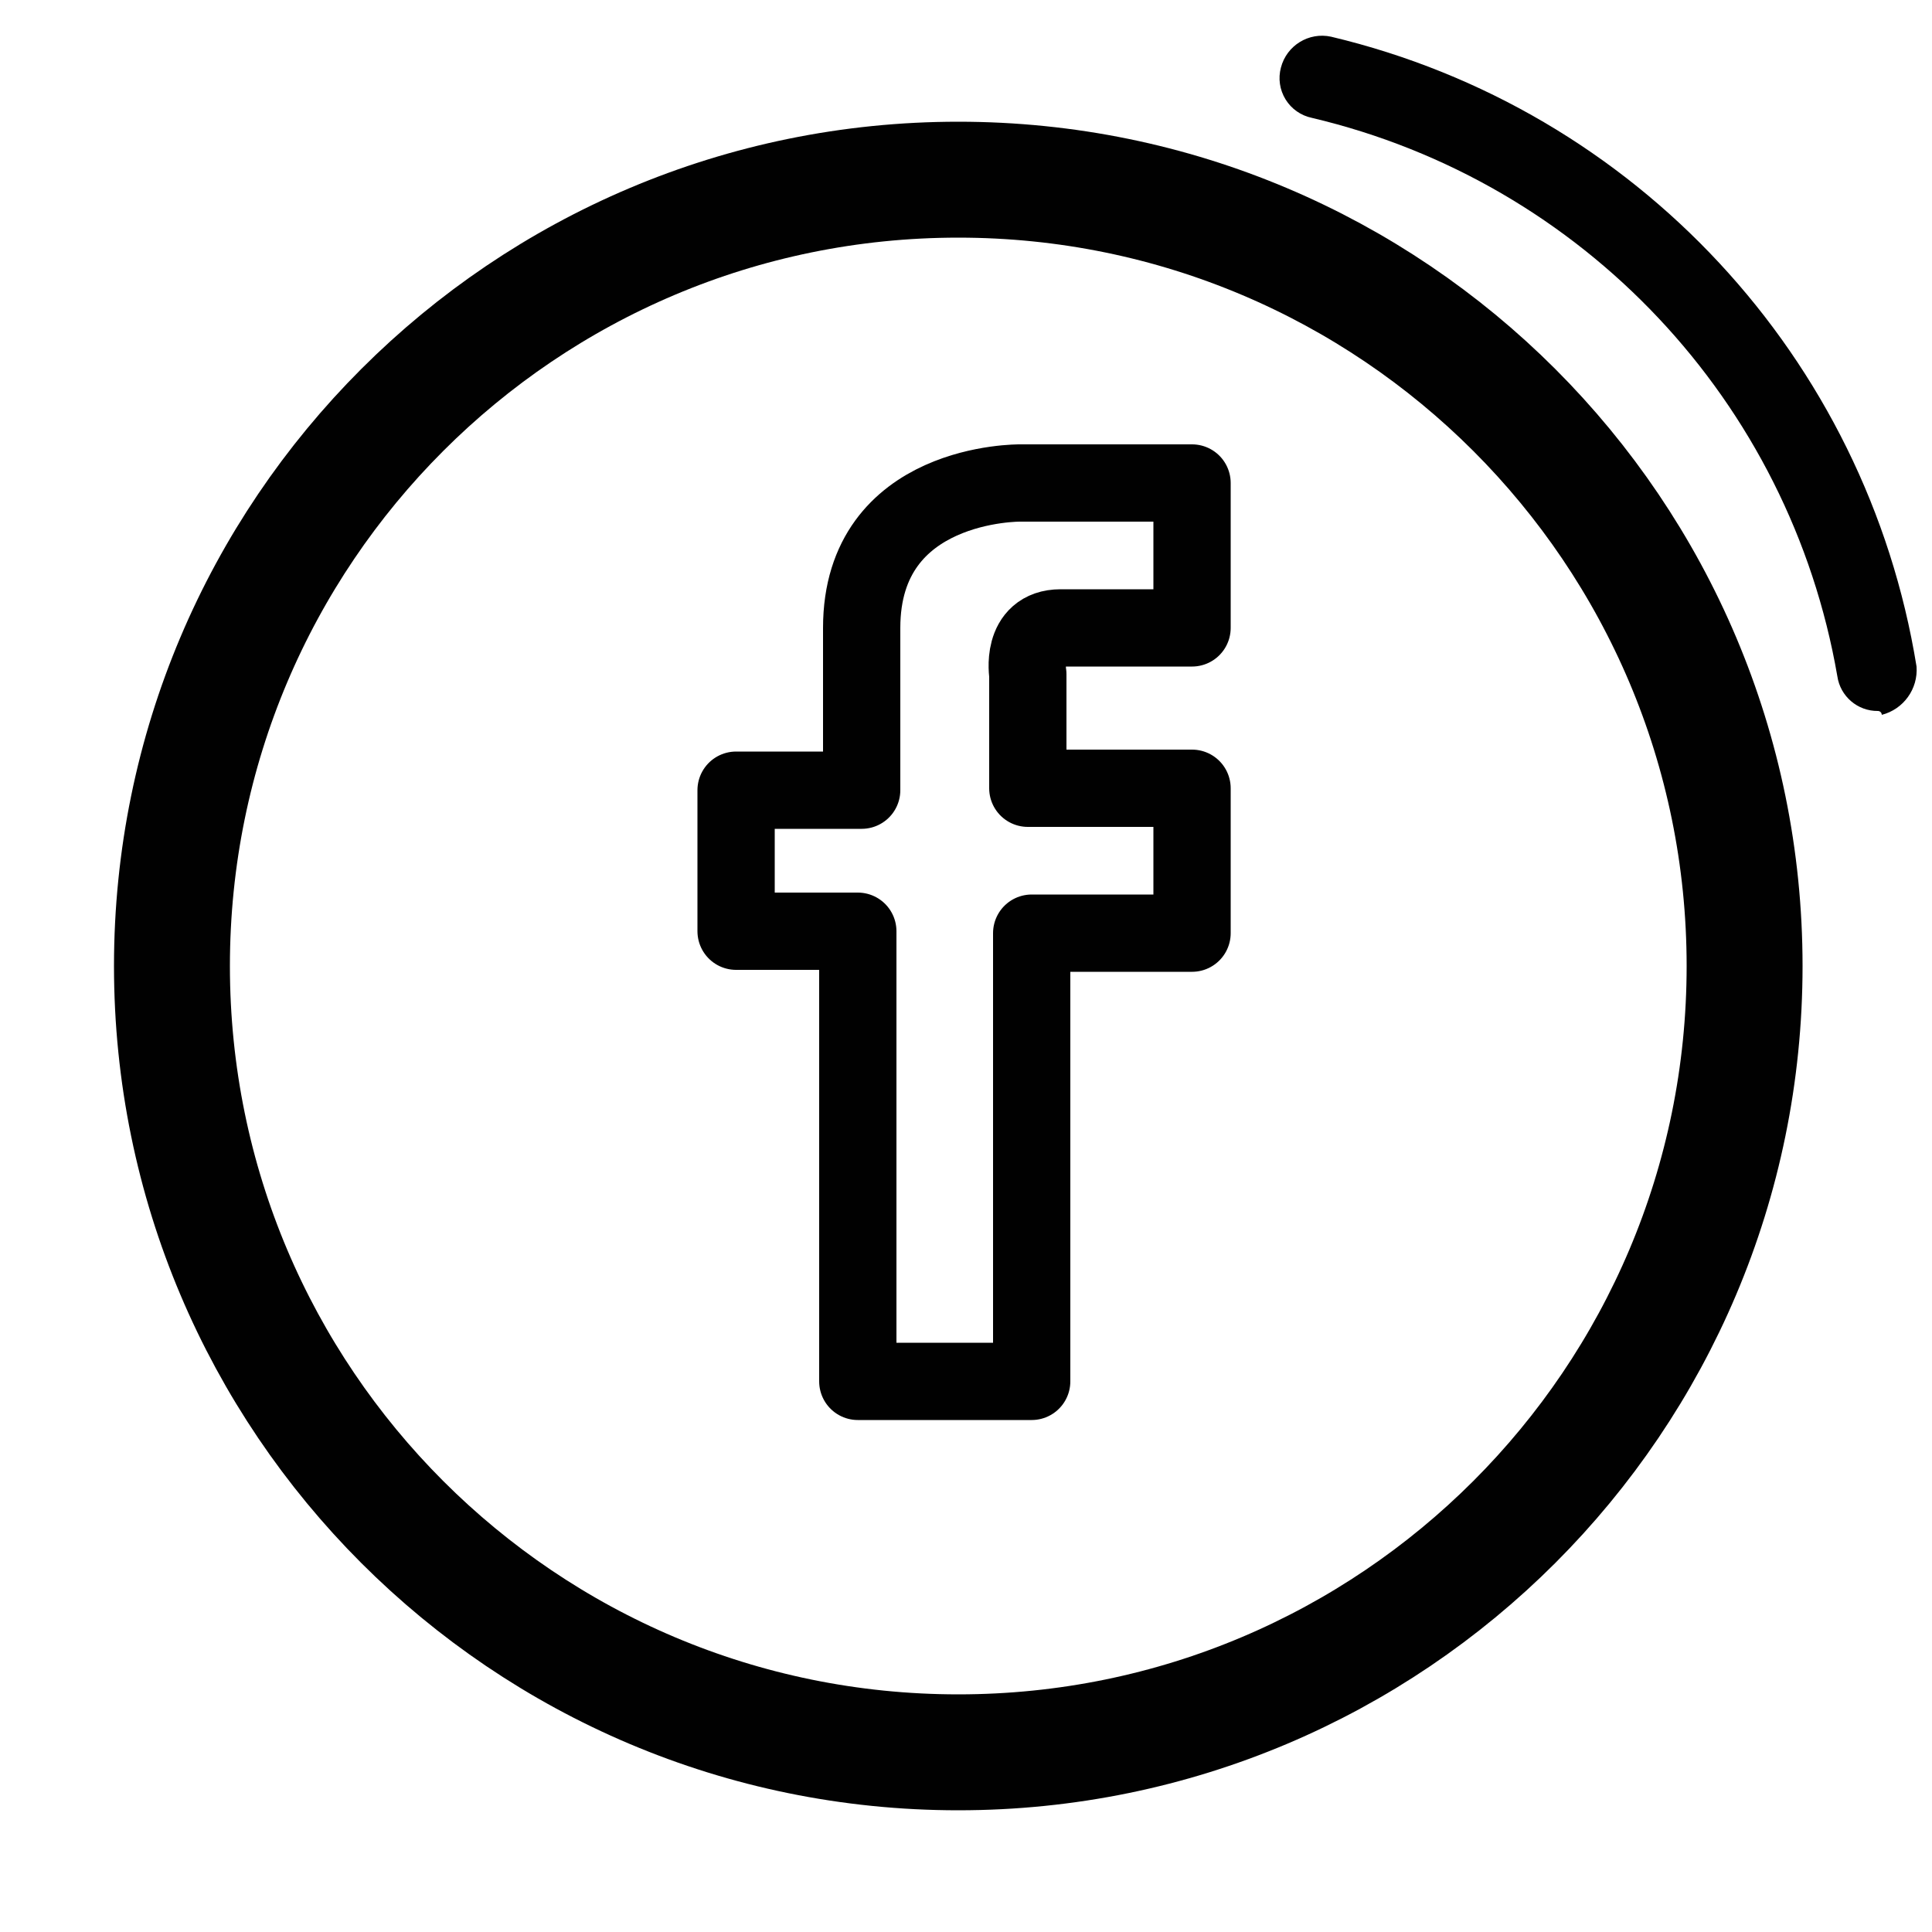
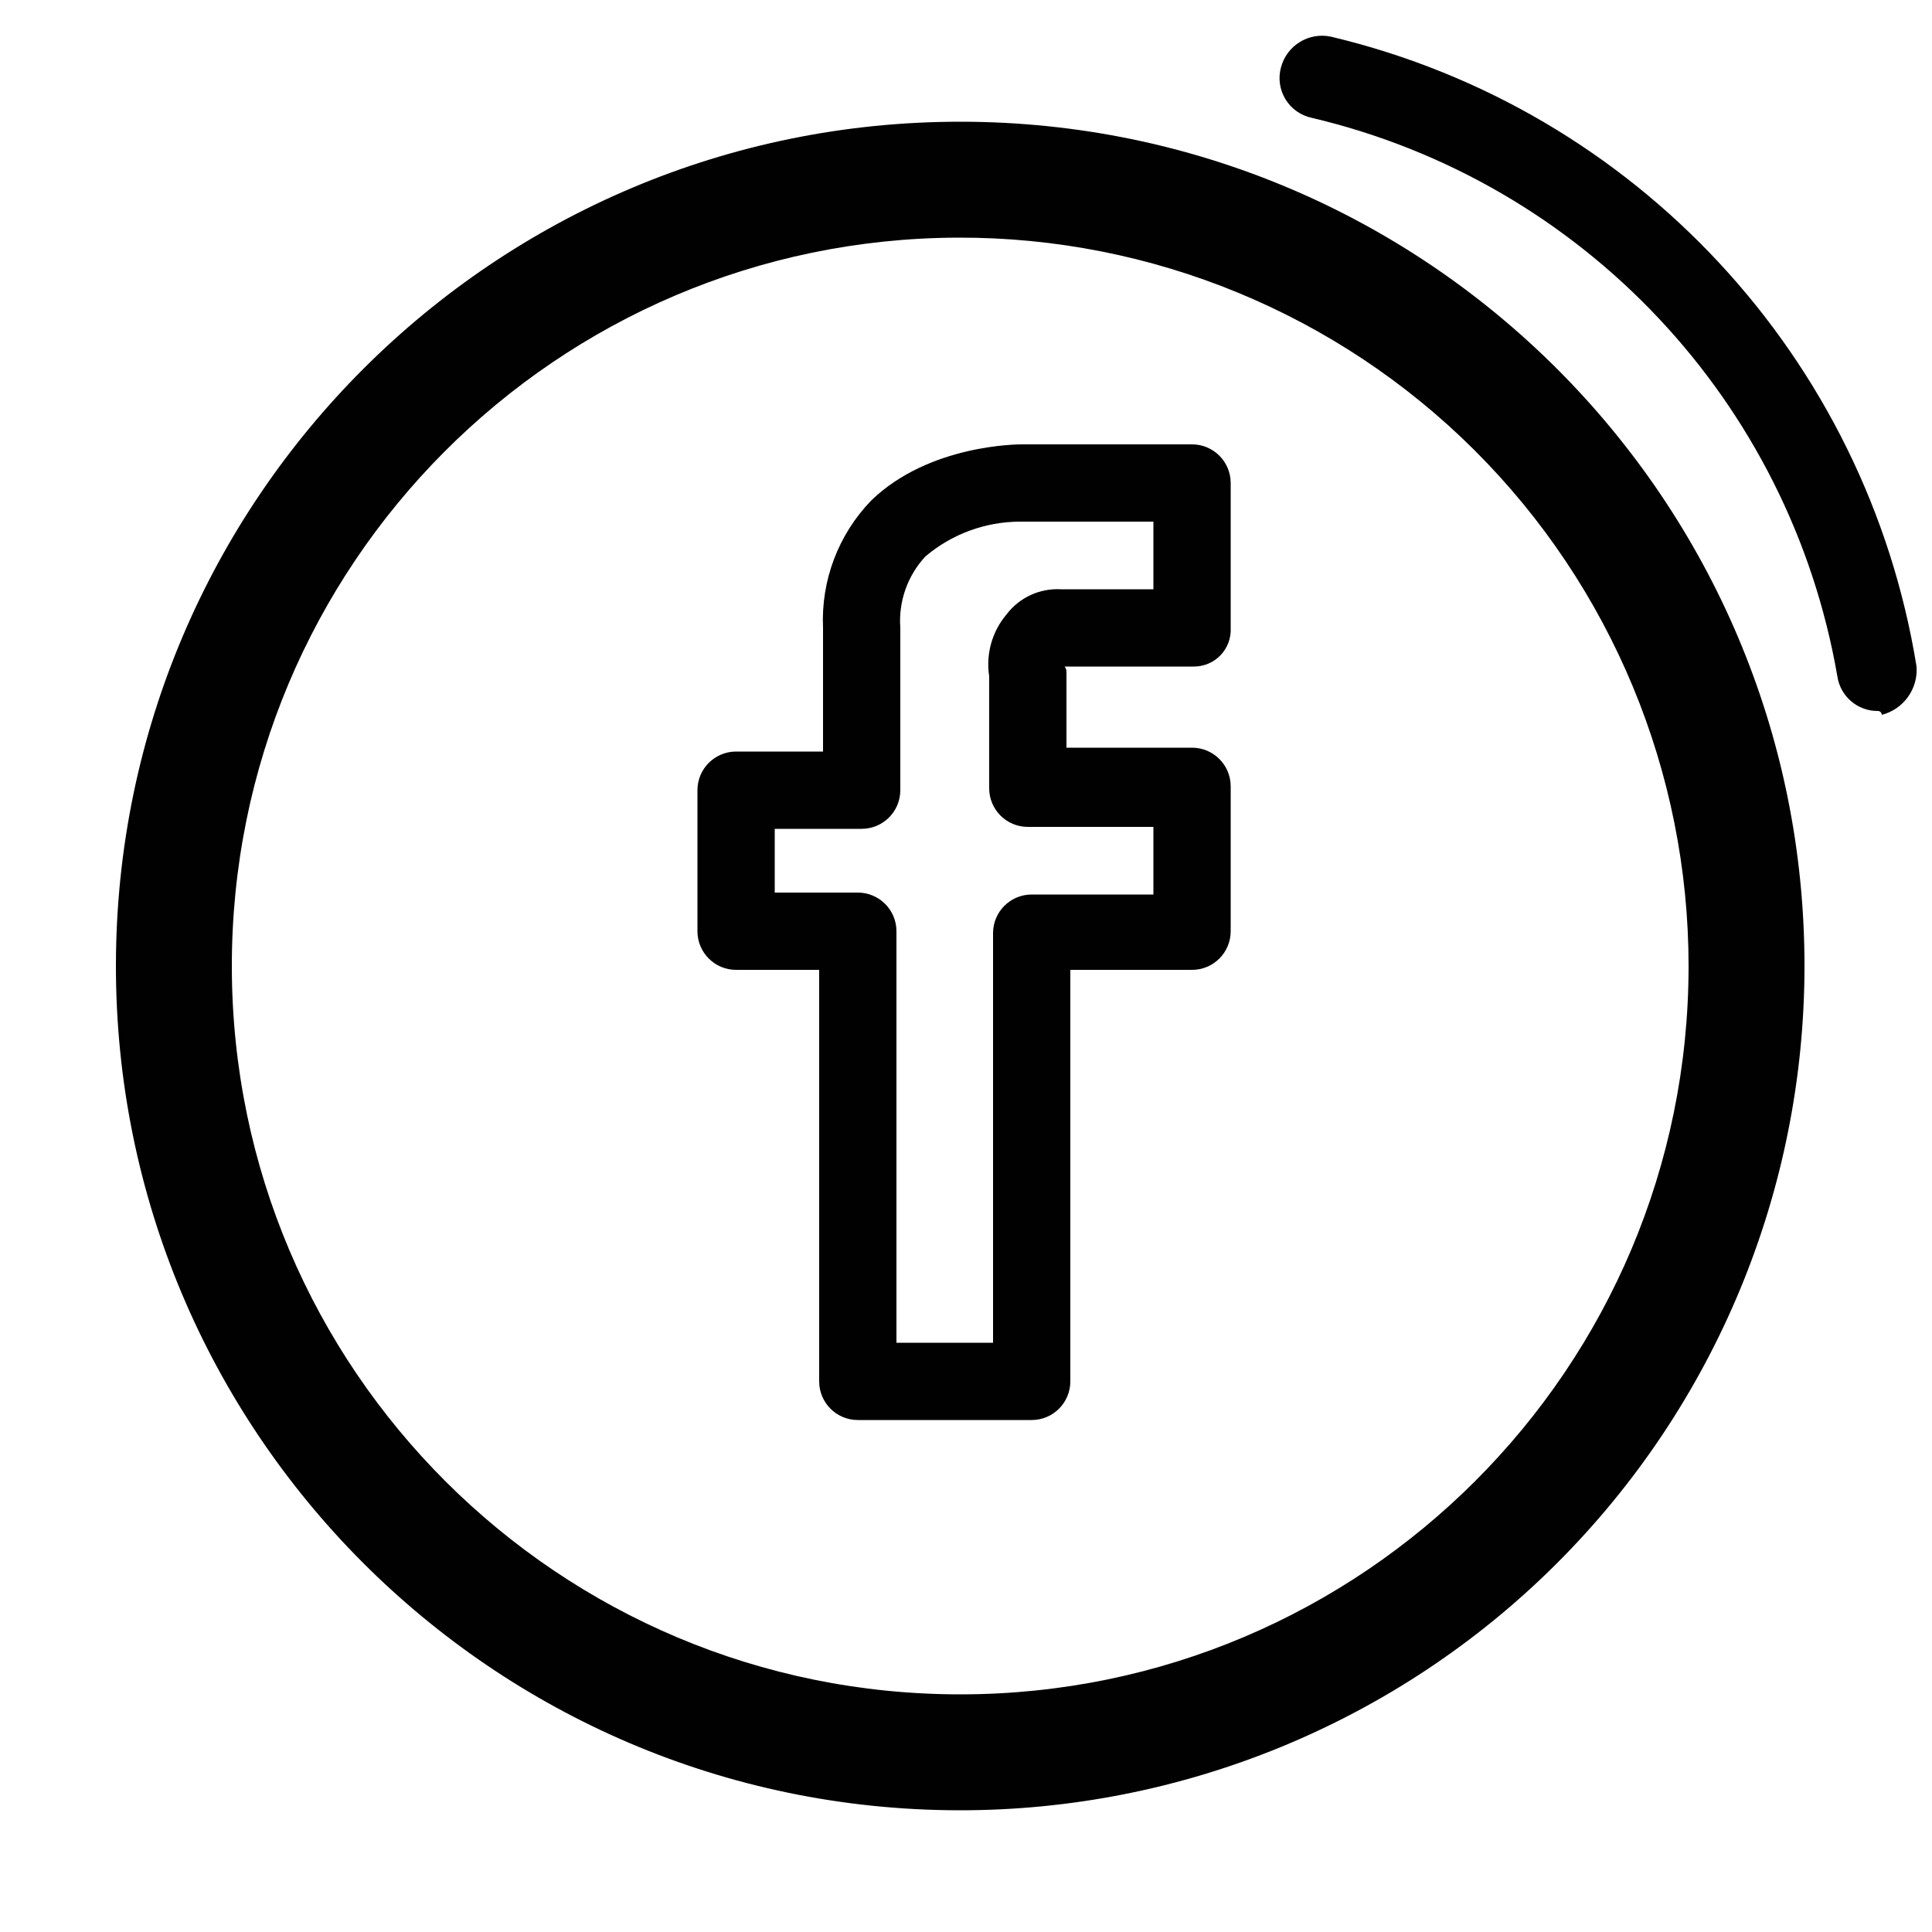
<svg xmlns="http://www.w3.org/2000/svg" width="100" height="100" viewBox="0 0 100 100">
-   <circle cx="49.6" cy="50" r="40.7" fill="none" stroke="#010101" stroke-miterlimit="10" stroke-width="6" />
-   <path fill="none" stroke="#010101" stroke-linecap="round" stroke-linejoin="round" stroke-width="4" d="M61.7 32.5V25h-8.9s-8.2-.1-8.2 7.5v8.4h-6.5v7.3h6.3v23.3h9V48.3h8.3v-7.5h-8.5v-5.9s-.4-2.4 1.7-2.4z" />
-   <path fill="#010101" d="M97.2 36.8a2.1 2.1 0 0 1-2.1-1.8A36 36 0 0 0 67.9 6.1a2.1 2.1 0 0 1-1.6-2.6 2.2 2.2 0 0 1 2.6-1.6 40.1 40.1 0 0 1 30.3 32.6 2.4 2.4 0 0 1-1.8 2.5.2.2 0 0 0-.2-.2z" />
+   <path fill="#010101" d="M49.6 93.7A43.7 43.7 0 1 1 93.4 50a43.7 43.7 0 0 1-43.8 43.7zm0-81.4A37.7 37.7 0 1 0 87.4 50a37.7 37.7 0 0 0-37.8-37.7z" />
+   <path fill="#010101" d="M53.4 73.5h-9a2 2 0 0 1-2-2V50.2h-4.3a2 2 0 0 1-2-2v-7.3a2 2 0 0 1 2-2h4.5v-6.4a8.9 8.9 0 0 1 2.5-6.6c3-2.9 7.6-2.9 7.8-2.9h8.8a2 2 0 0 1 2 2v7.5a1.9 1.9 0 0 1-1.9 2h-6.7a.4.4 0 0 1 .1.3v3.9h6.5a2 2 0 0 1 2 2v7.5a2 2 0 0 1-2 2h-6.3v21.3a2 2 0 0 1-2 2zm-7-4h5V48.3a2 2 0 0 1 2-2h6.3v-3.5h-6.5a2 2 0 0 1-2-2V35a4 4 0 0 1 .9-3.2 3.3 3.3 0 0 1 2.8-1.3h4.8V27h-6.9a7.6 7.6 0 0 0-4.9 1.8 4.9 4.9 0 0 0-1.3 3.7v8.4a2 2 0 0 1-2 2h-4.5v3.3h4.3a2 2 0 0 1 2 2zm15.3-37zm35.5 4.3a2.1 2.1 0 0 1-2.1-1.8A36 36 0 0 0 67.9 6.1a2.1 2.1 0 0 1-1.6-2.6 2.2 2.2 0 0 1 2.6-1.6 40.1 40.1 0 0 1 30.3 32.6 2.4 2.4 0 0 1-1.8 2.5.2.2 0 0 0-.2-.2z" />
</svg>
